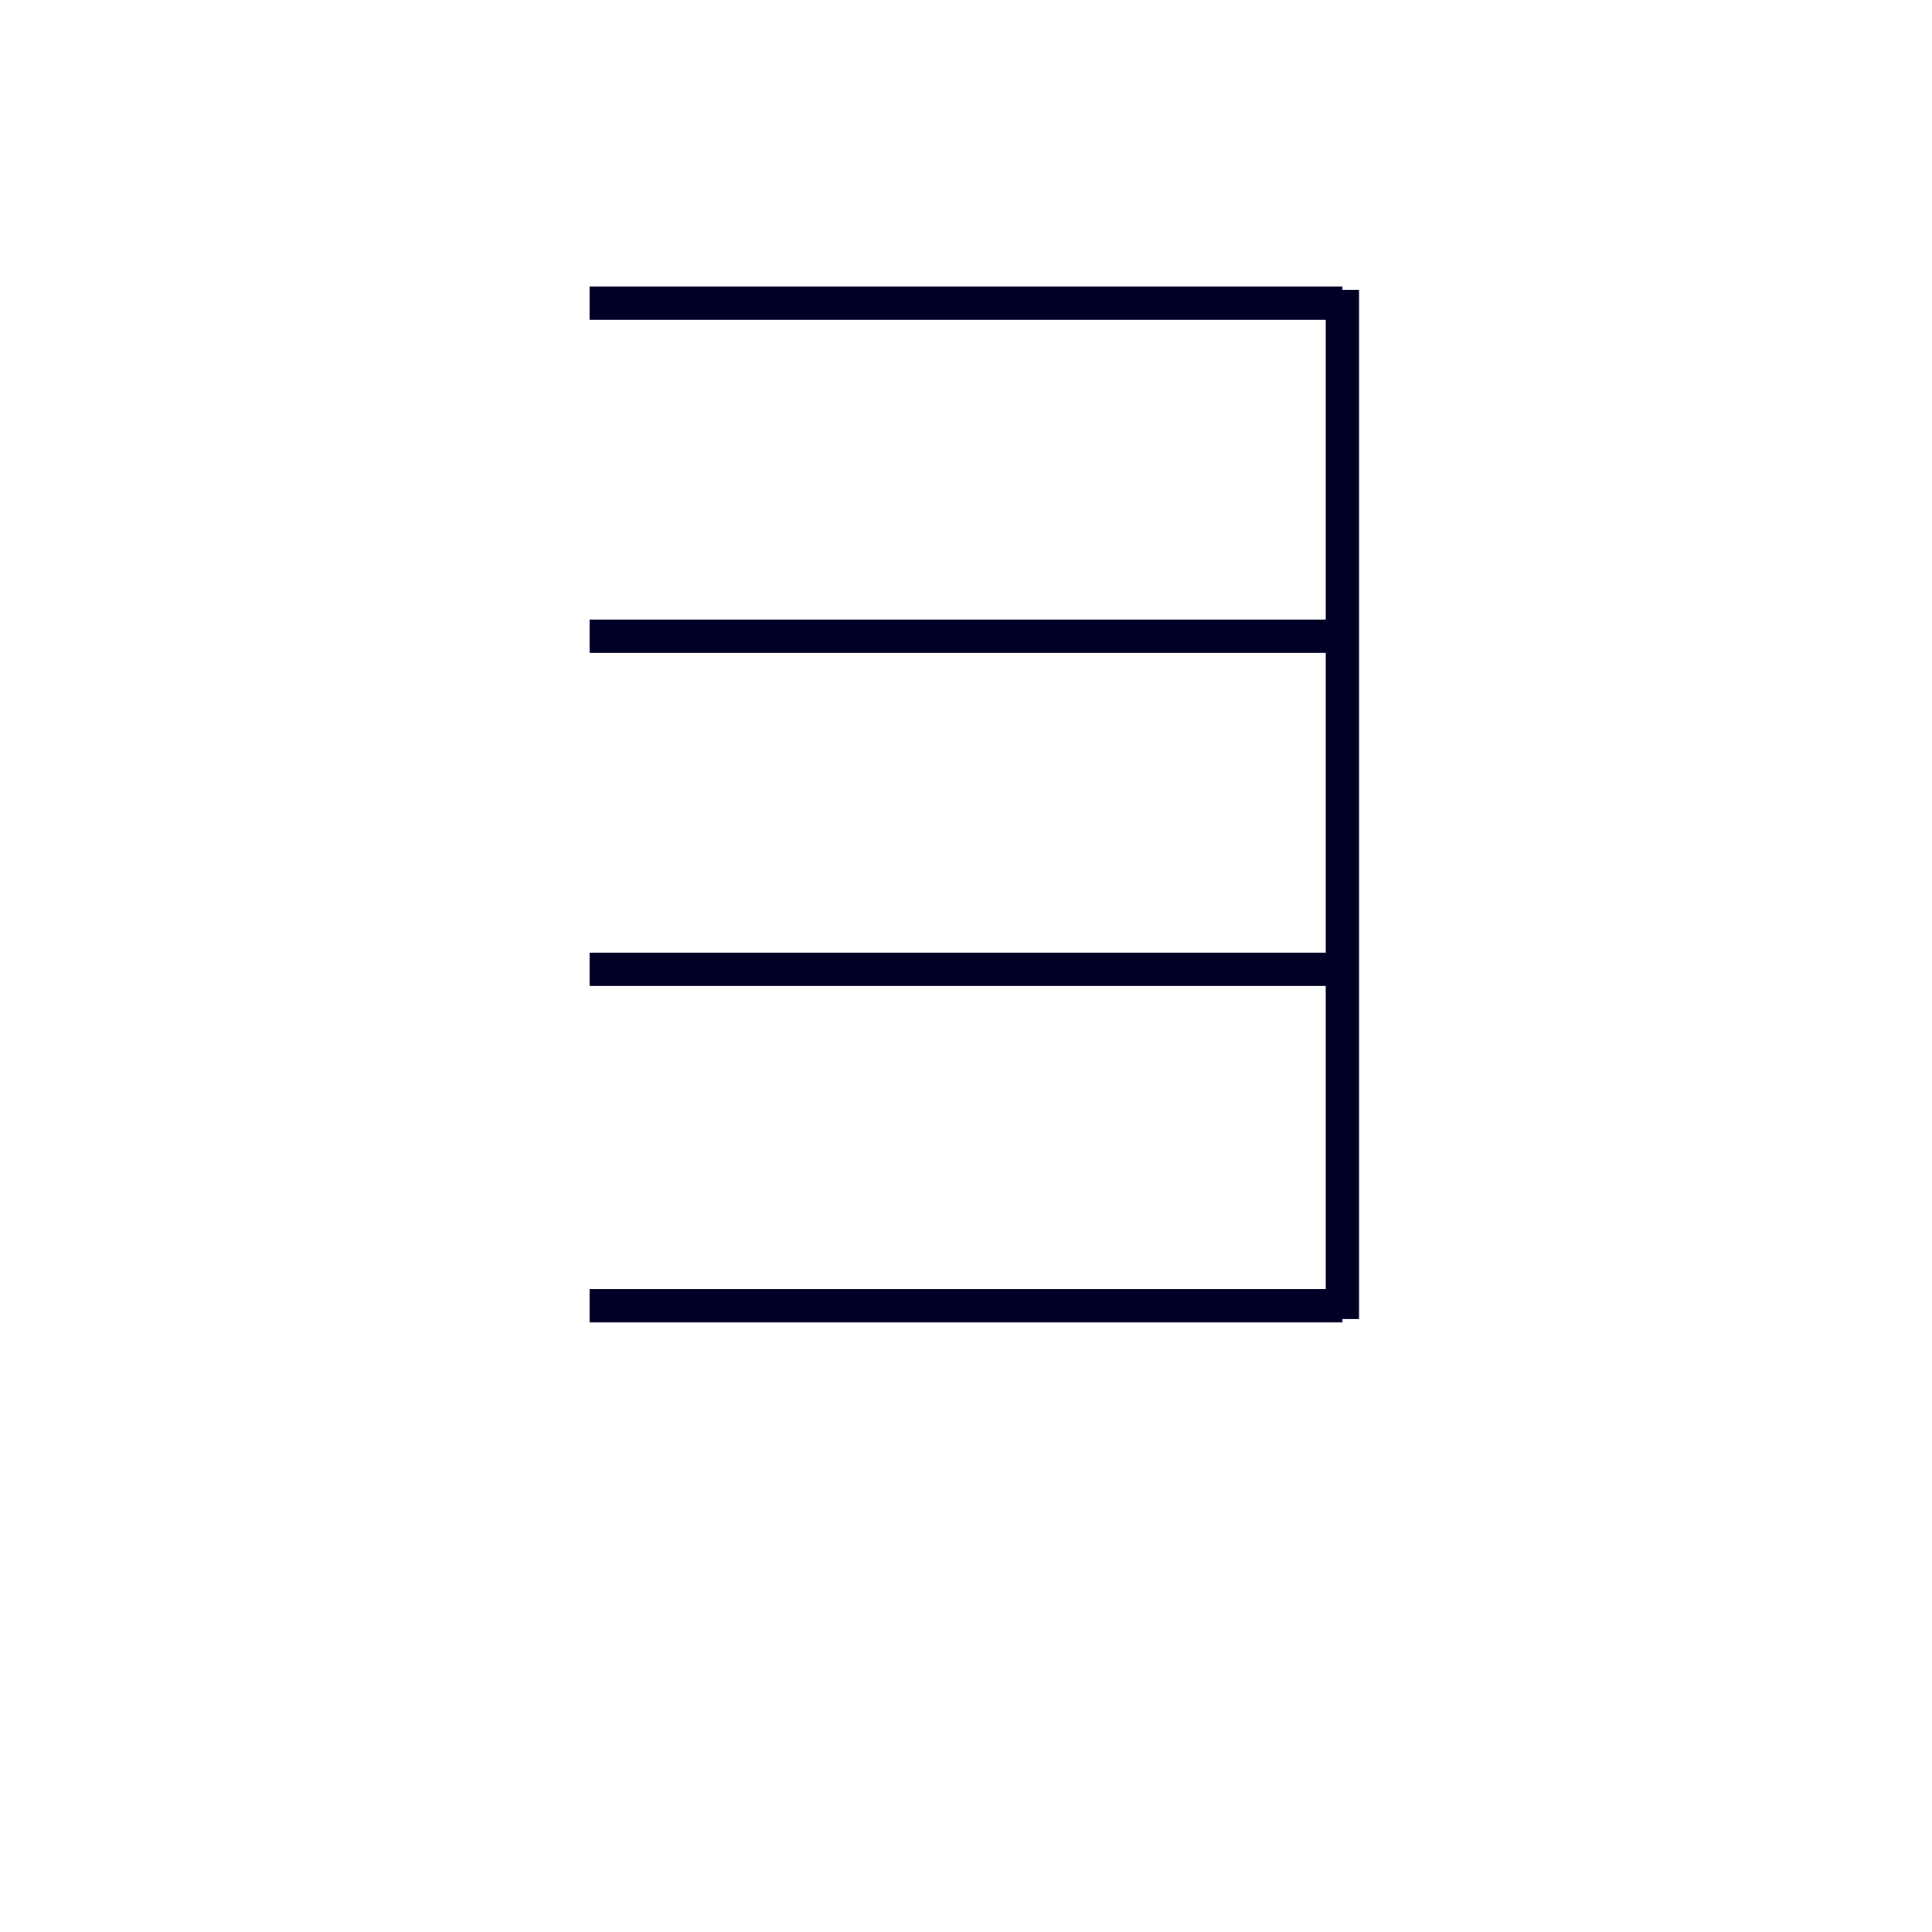
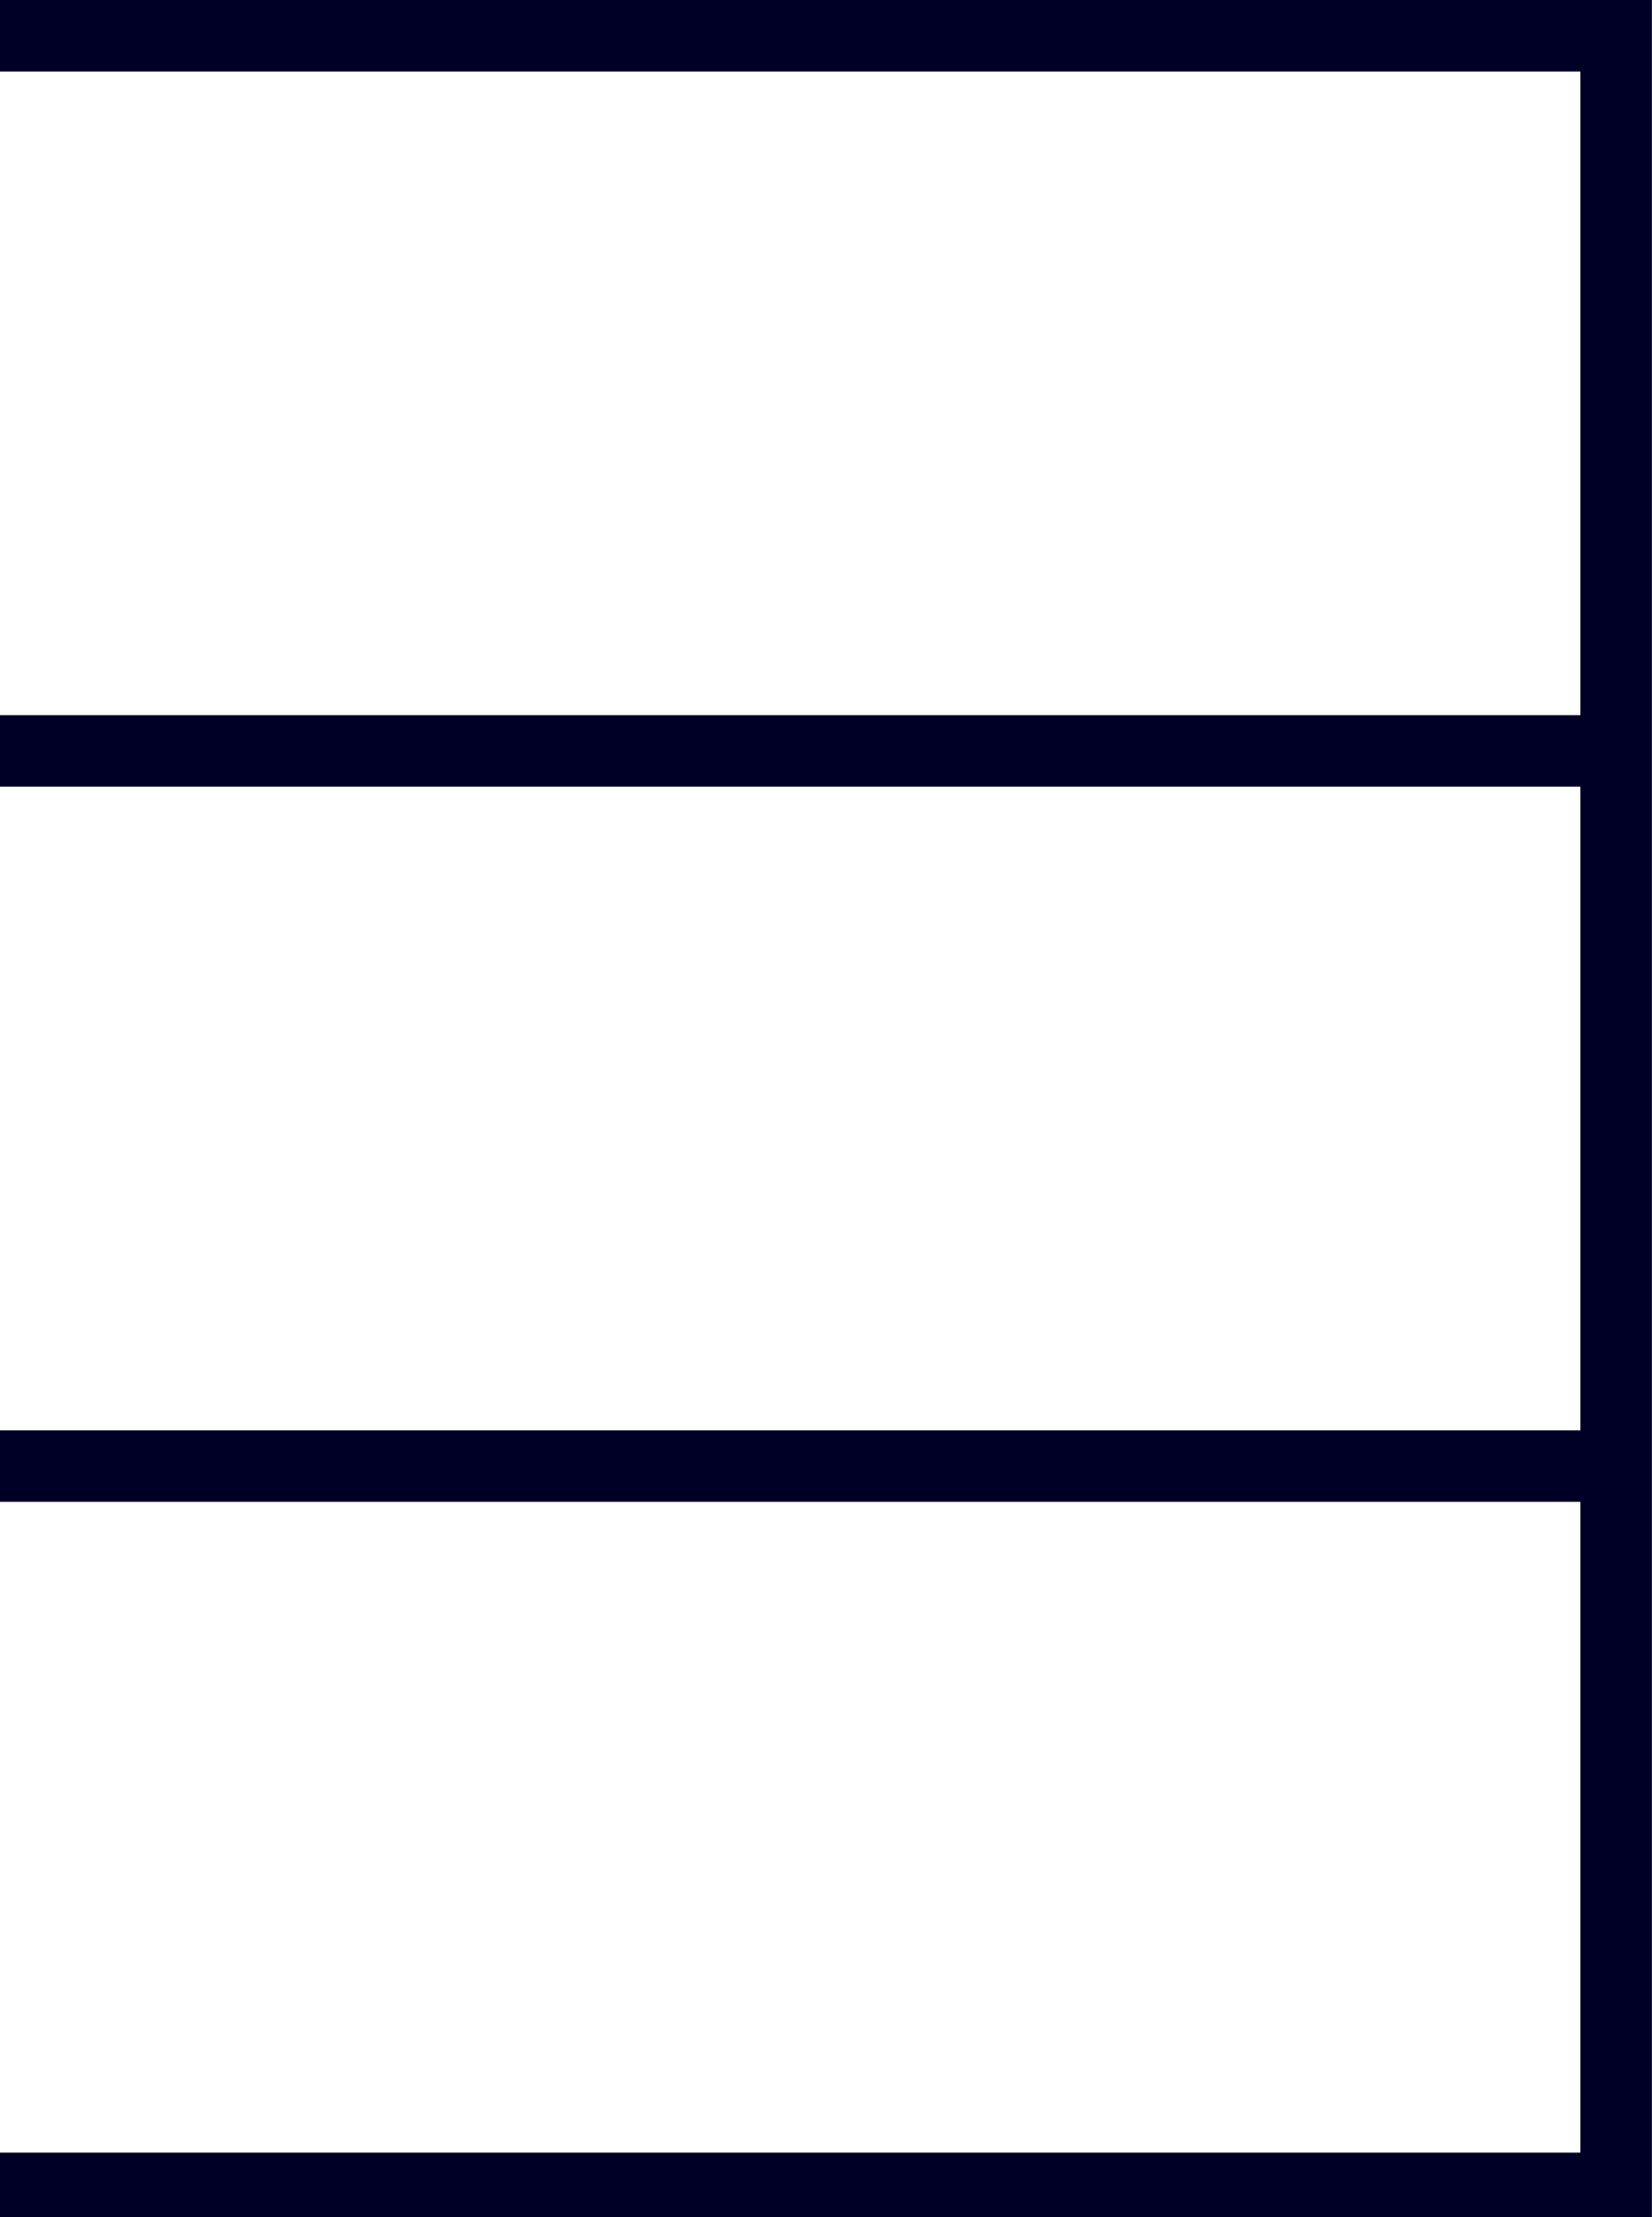
- <svg xmlns="http://www.w3.org/2000/svg" width="58" height="58" viewBox="0 0 58 58">
-   <polygon points="40.8 8.7 40.3 8.7 40.3 8.6 17.7 8.6 17.7 9.6 39.8 9.6 39.8 18.6 17.7 18.6 17.7 19.6 39.8 19.6 39.8 28.6 17.7 28.6 17.7 29.6 39.8 29.6 39.8 38.7 17.7 38.7 17.7 39.7 40.3 39.7 40.3 39.6 40.8 39.6 40.8 8.7" style="fill: #000026" />
+ <svg xmlns="http://www.w3.org/2000/svg" id="a" data-name="レイヤー 1" width="23.1" height="31" viewBox="0 0 23.1 31">
+   <polygon points="23.1 0 22.6 0 22.6 0 0 0 0 1 22.1 1 22.1 10 0 10 0 11 22.1 11 22.1 20 0 20 0 21 22.1 21 22.1 30.1 0 30.1 0 31.1 22.6 31.1 22.6 31 23.1 31 23.1 0" style="fill: #000026;" />
</svg>
